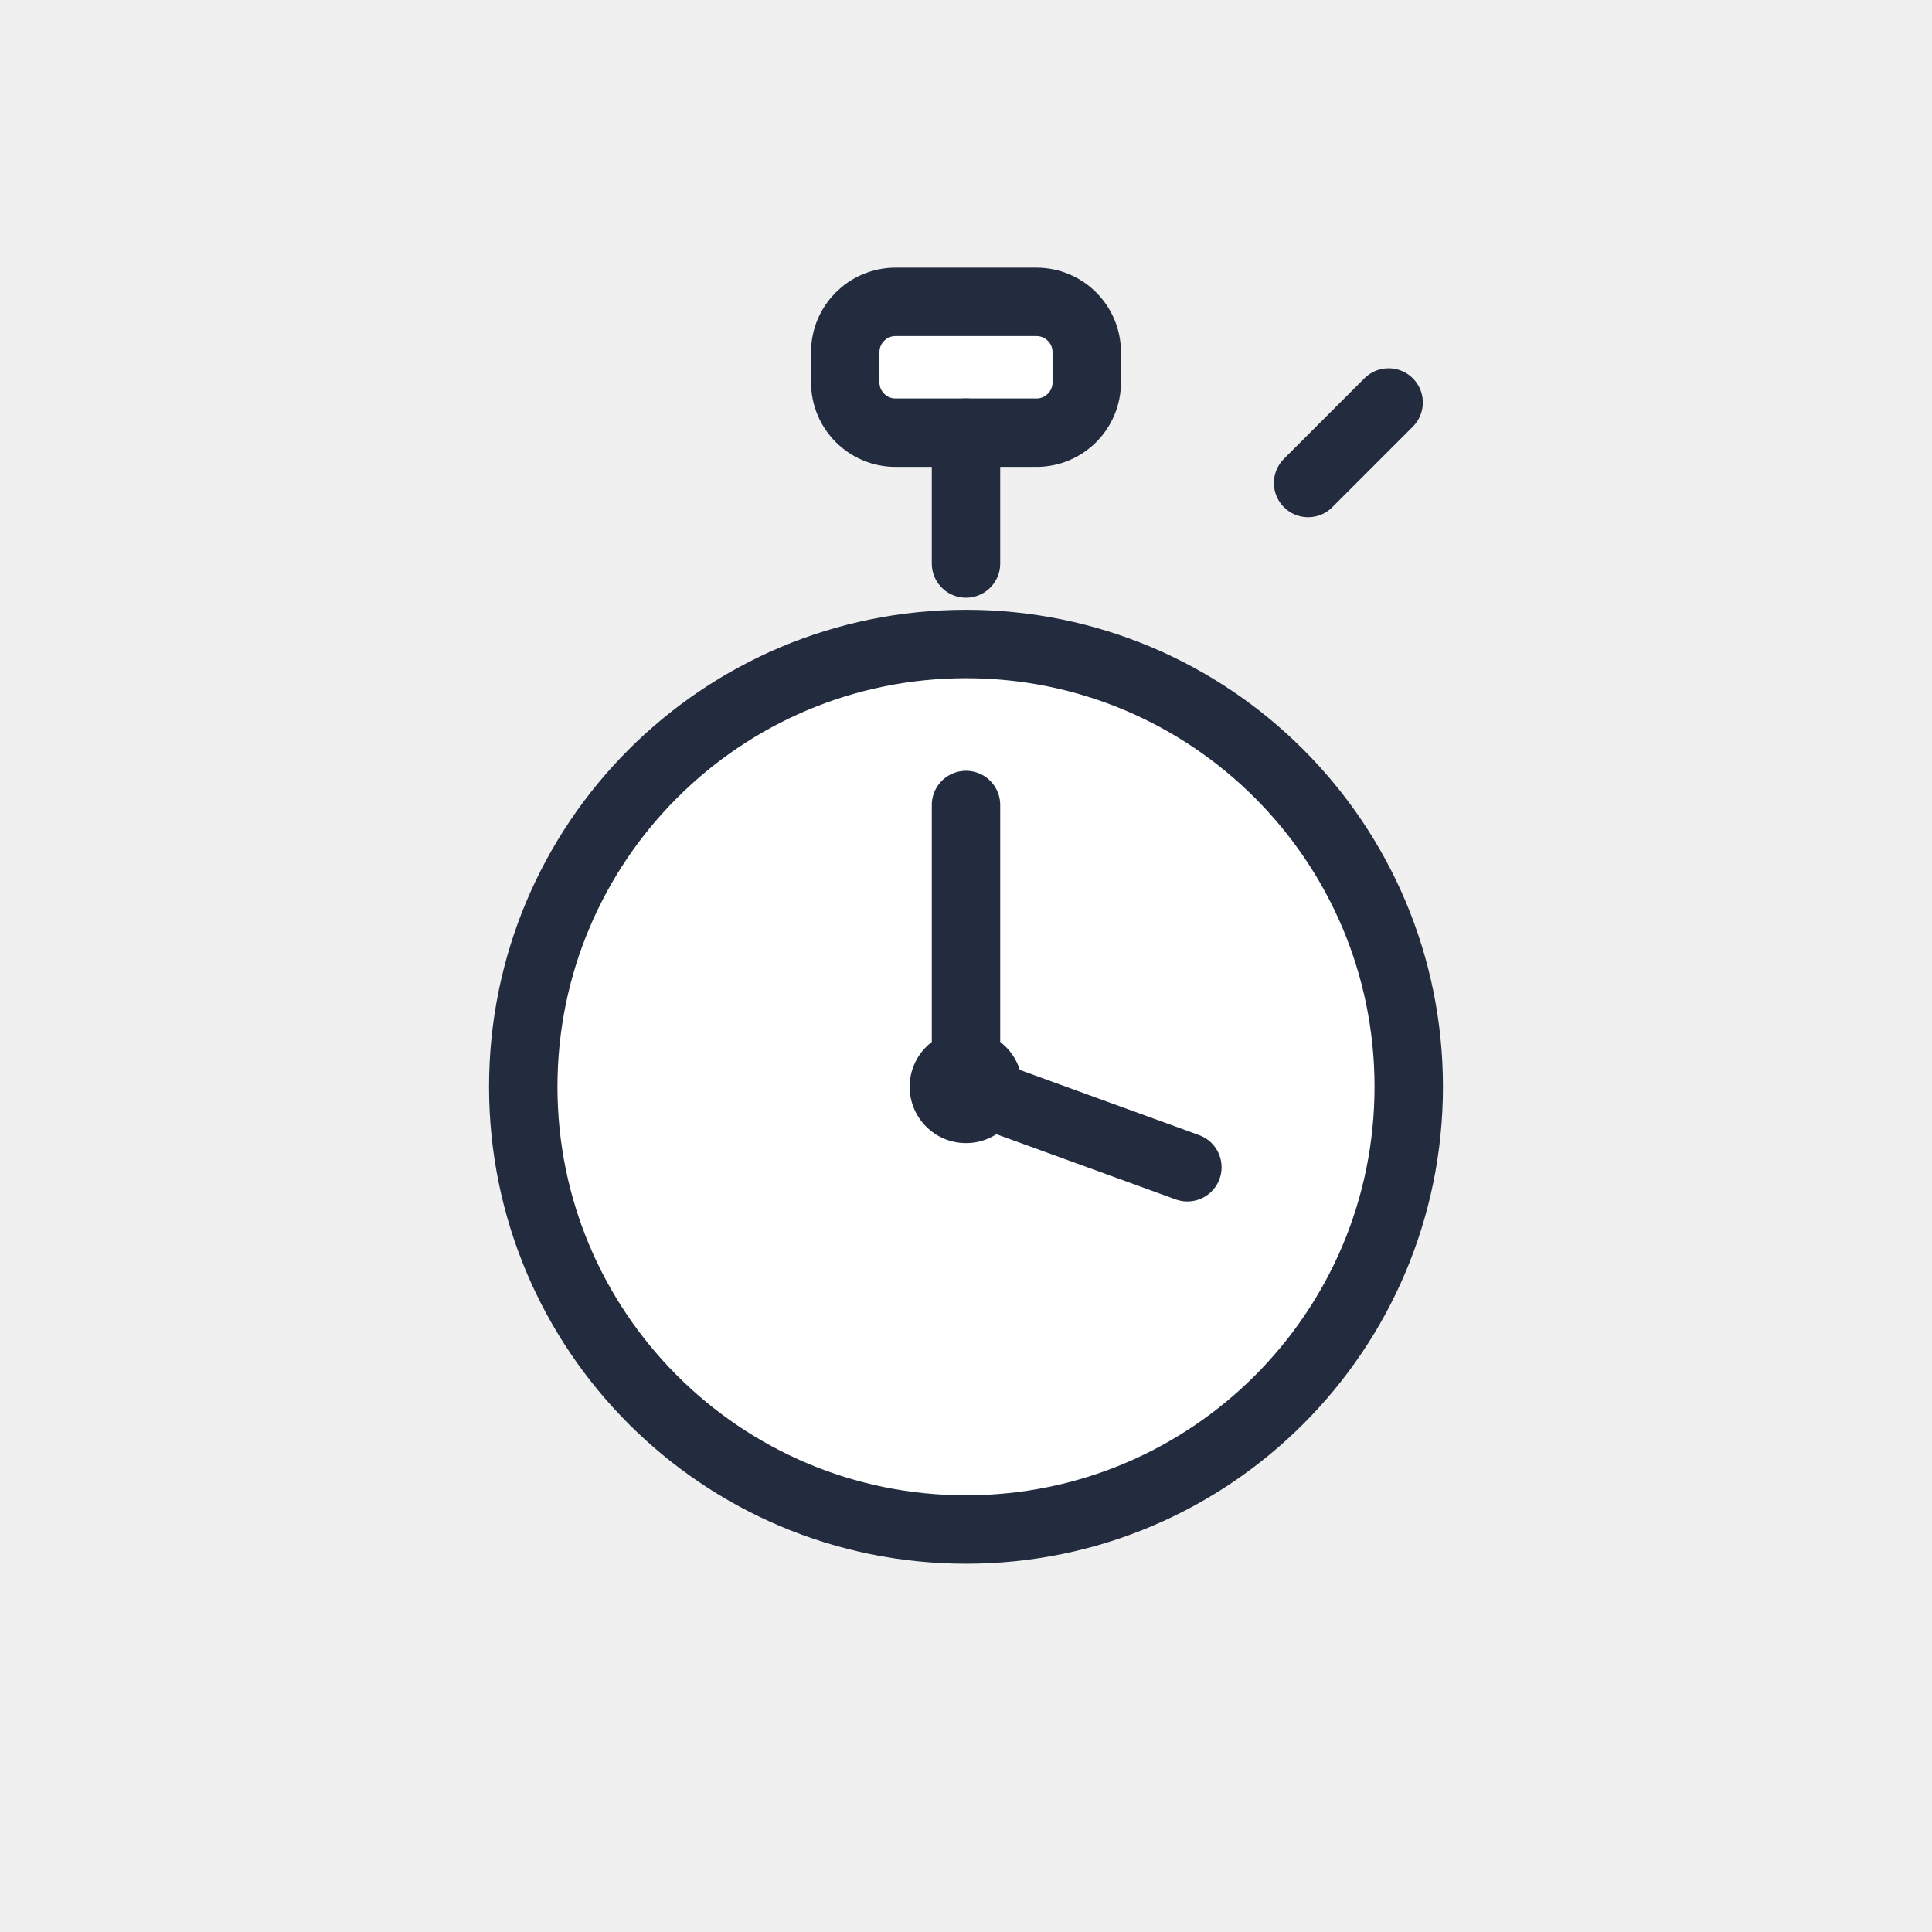
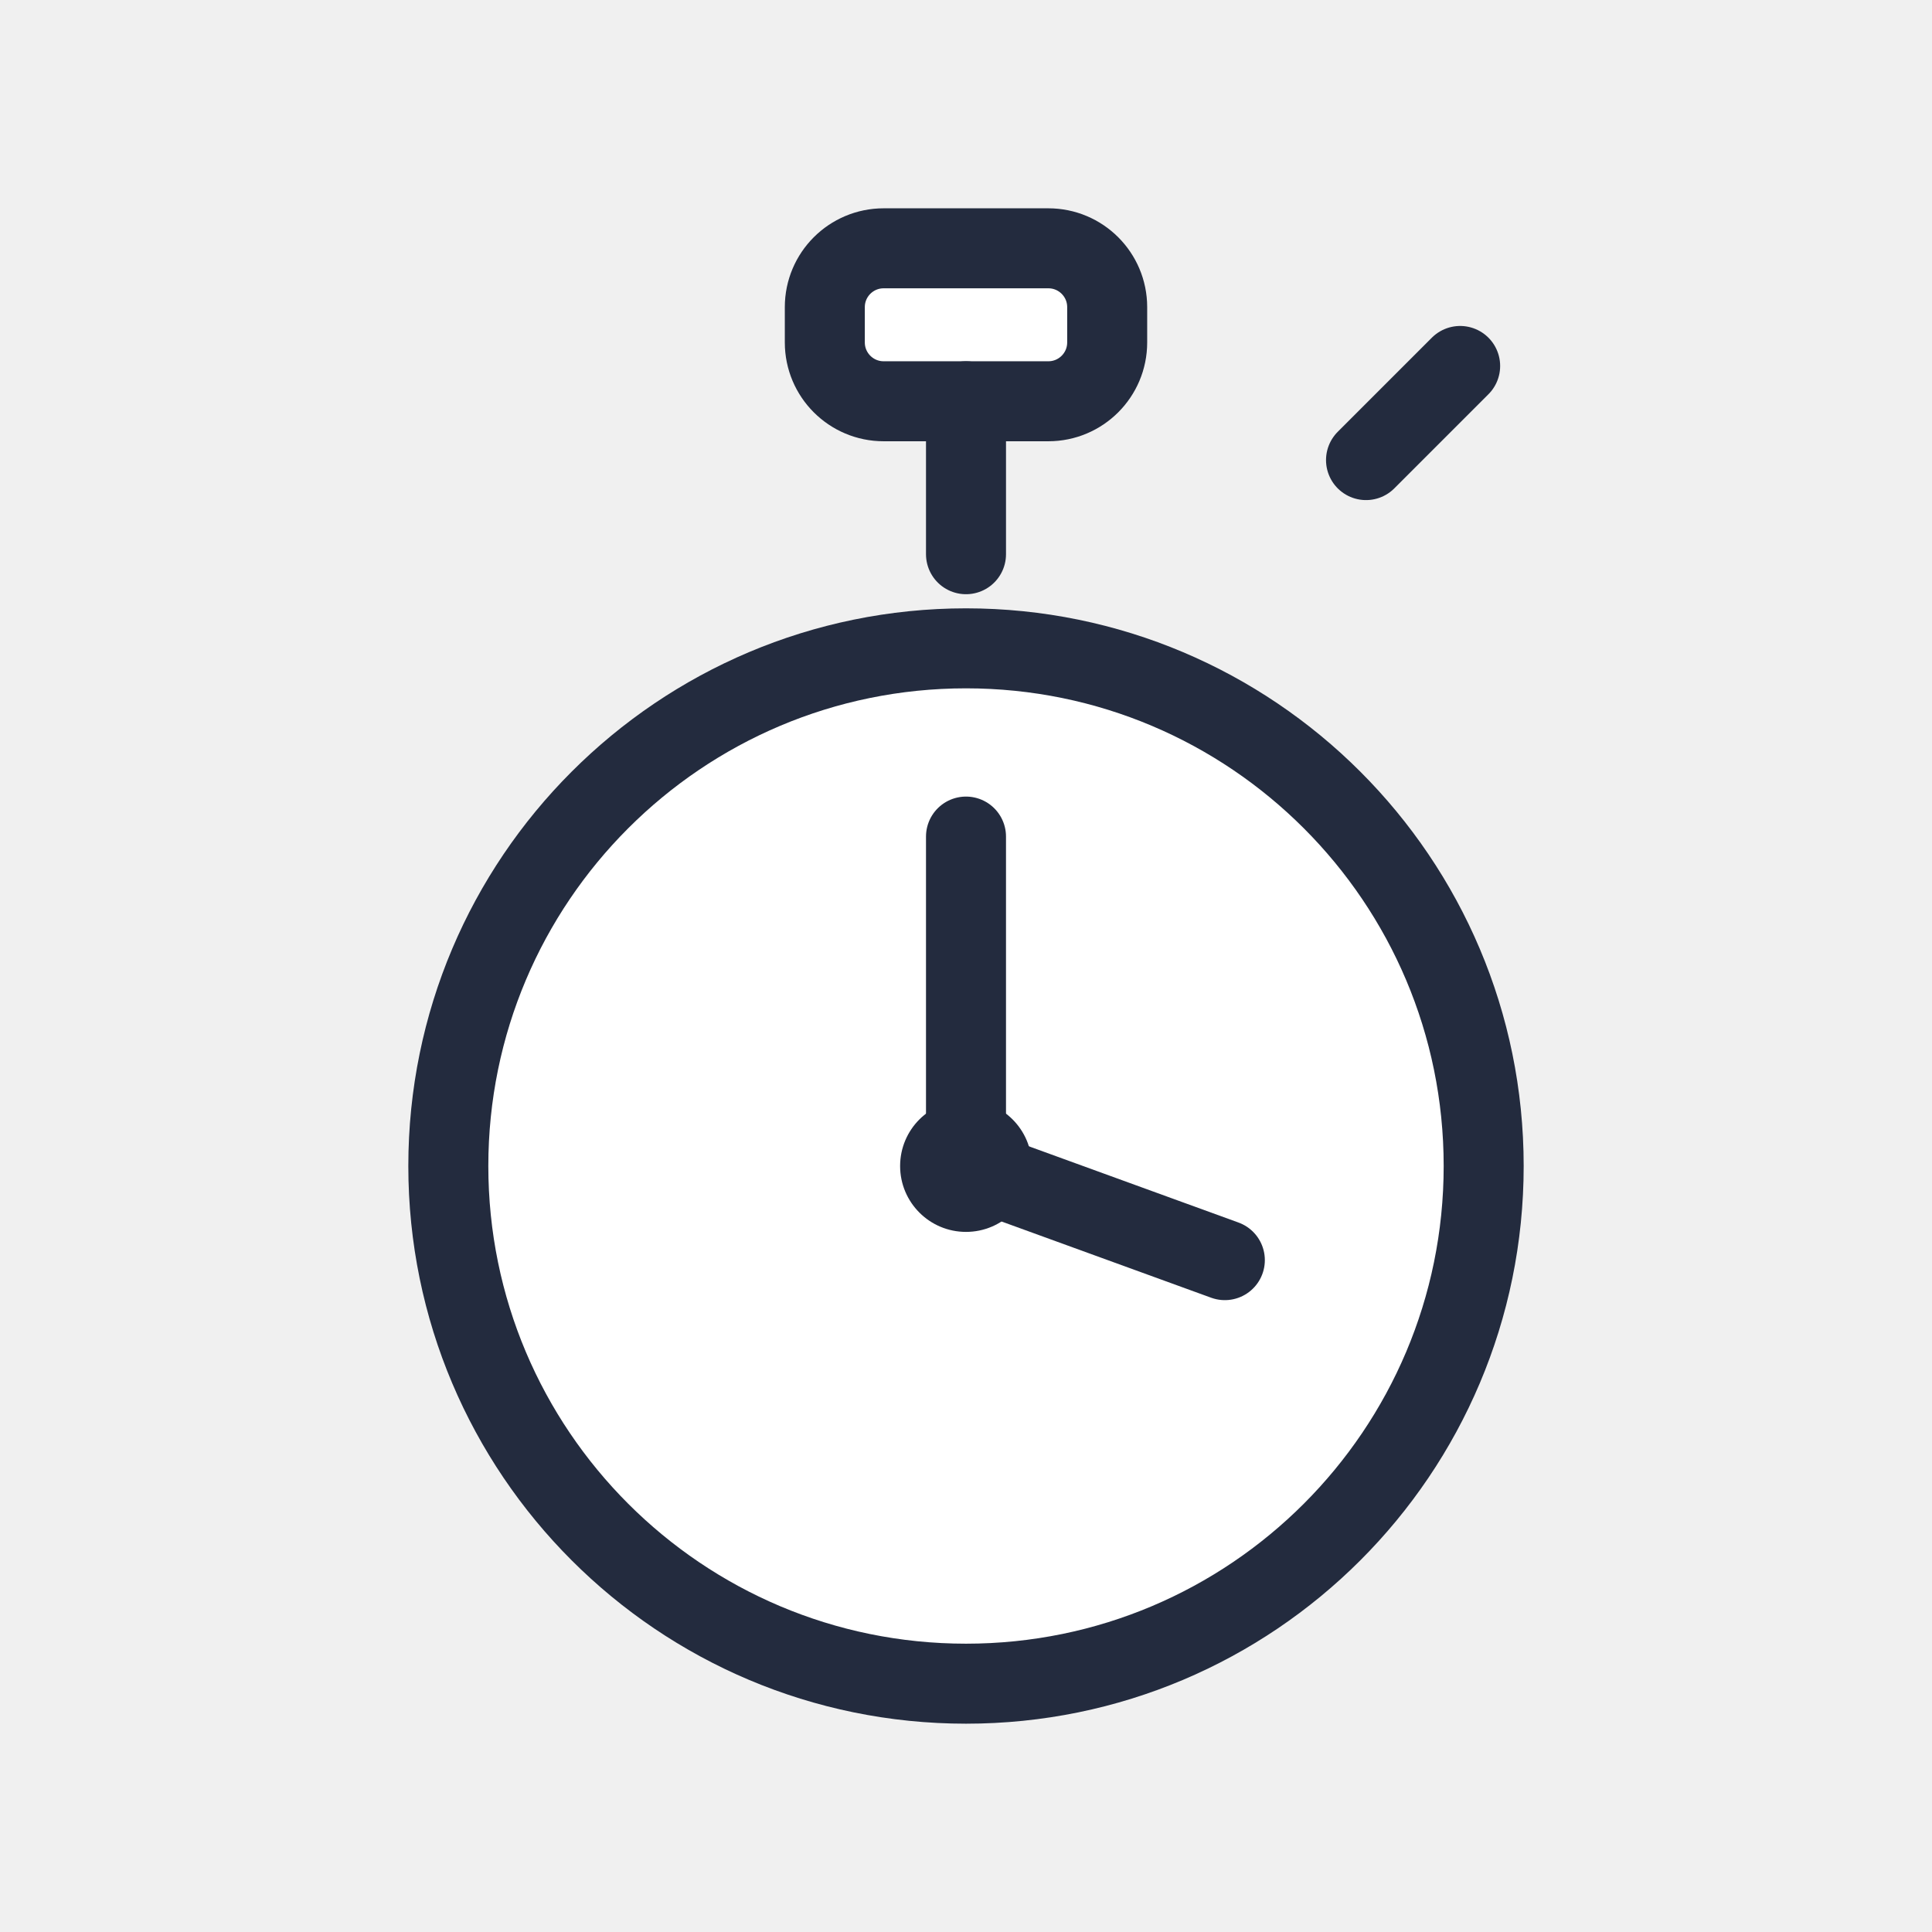
<svg xmlns="http://www.w3.org/2000/svg" width="96" height="96" viewBox="0 0 96 96" fill="none">
-   <g stroke="#232B3E" stroke-width="3.4" stroke-linecap="round" stroke-linejoin="round">
-     <rect x="42" y="15" width="12" height="6.5" rx="2.5" fill="#fff" />
-     <line x1="48" y1="21.5" x2="48" y2="28" />
-     <line x1="65" y1="24" x2="69" y2="20" />
-     <circle cx="48" cy="54" r="22" fill="#fff" />
-     <line x1="48" y1="54" x2="48" y2="40" />
-     <line x1="48" y1="54" x2="59" y2="58" />
+   <g transform="translate(-8.123 -5.2) scale(1.16923)">
+     <g stroke="#232B3E" stroke-width="3.4" stroke-linecap="round" stroke-linejoin="round">
+       <rect x="42" y="15" width="12" height="6.5" rx="2.5" fill="#fff" />
+       <line x1="48" y1="21.5" x2="48" y2="28" />
+       <line x1="65" y1="24" x2="69" y2="20" />
+       <circle cx="48" cy="54" r="22" fill="#fff" />
+       <line x1="48" y1="54" x2="48" y2="40" />
+       <line x1="48" y1="54" x2="59" y2="58" />
+     </g>
+     <circle cx="48" cy="54" r="2.8" fill="#232B3E" />
  </g>
-   <circle cx="48" cy="54" r="2.8" fill="#232B3E" />
</svg>
